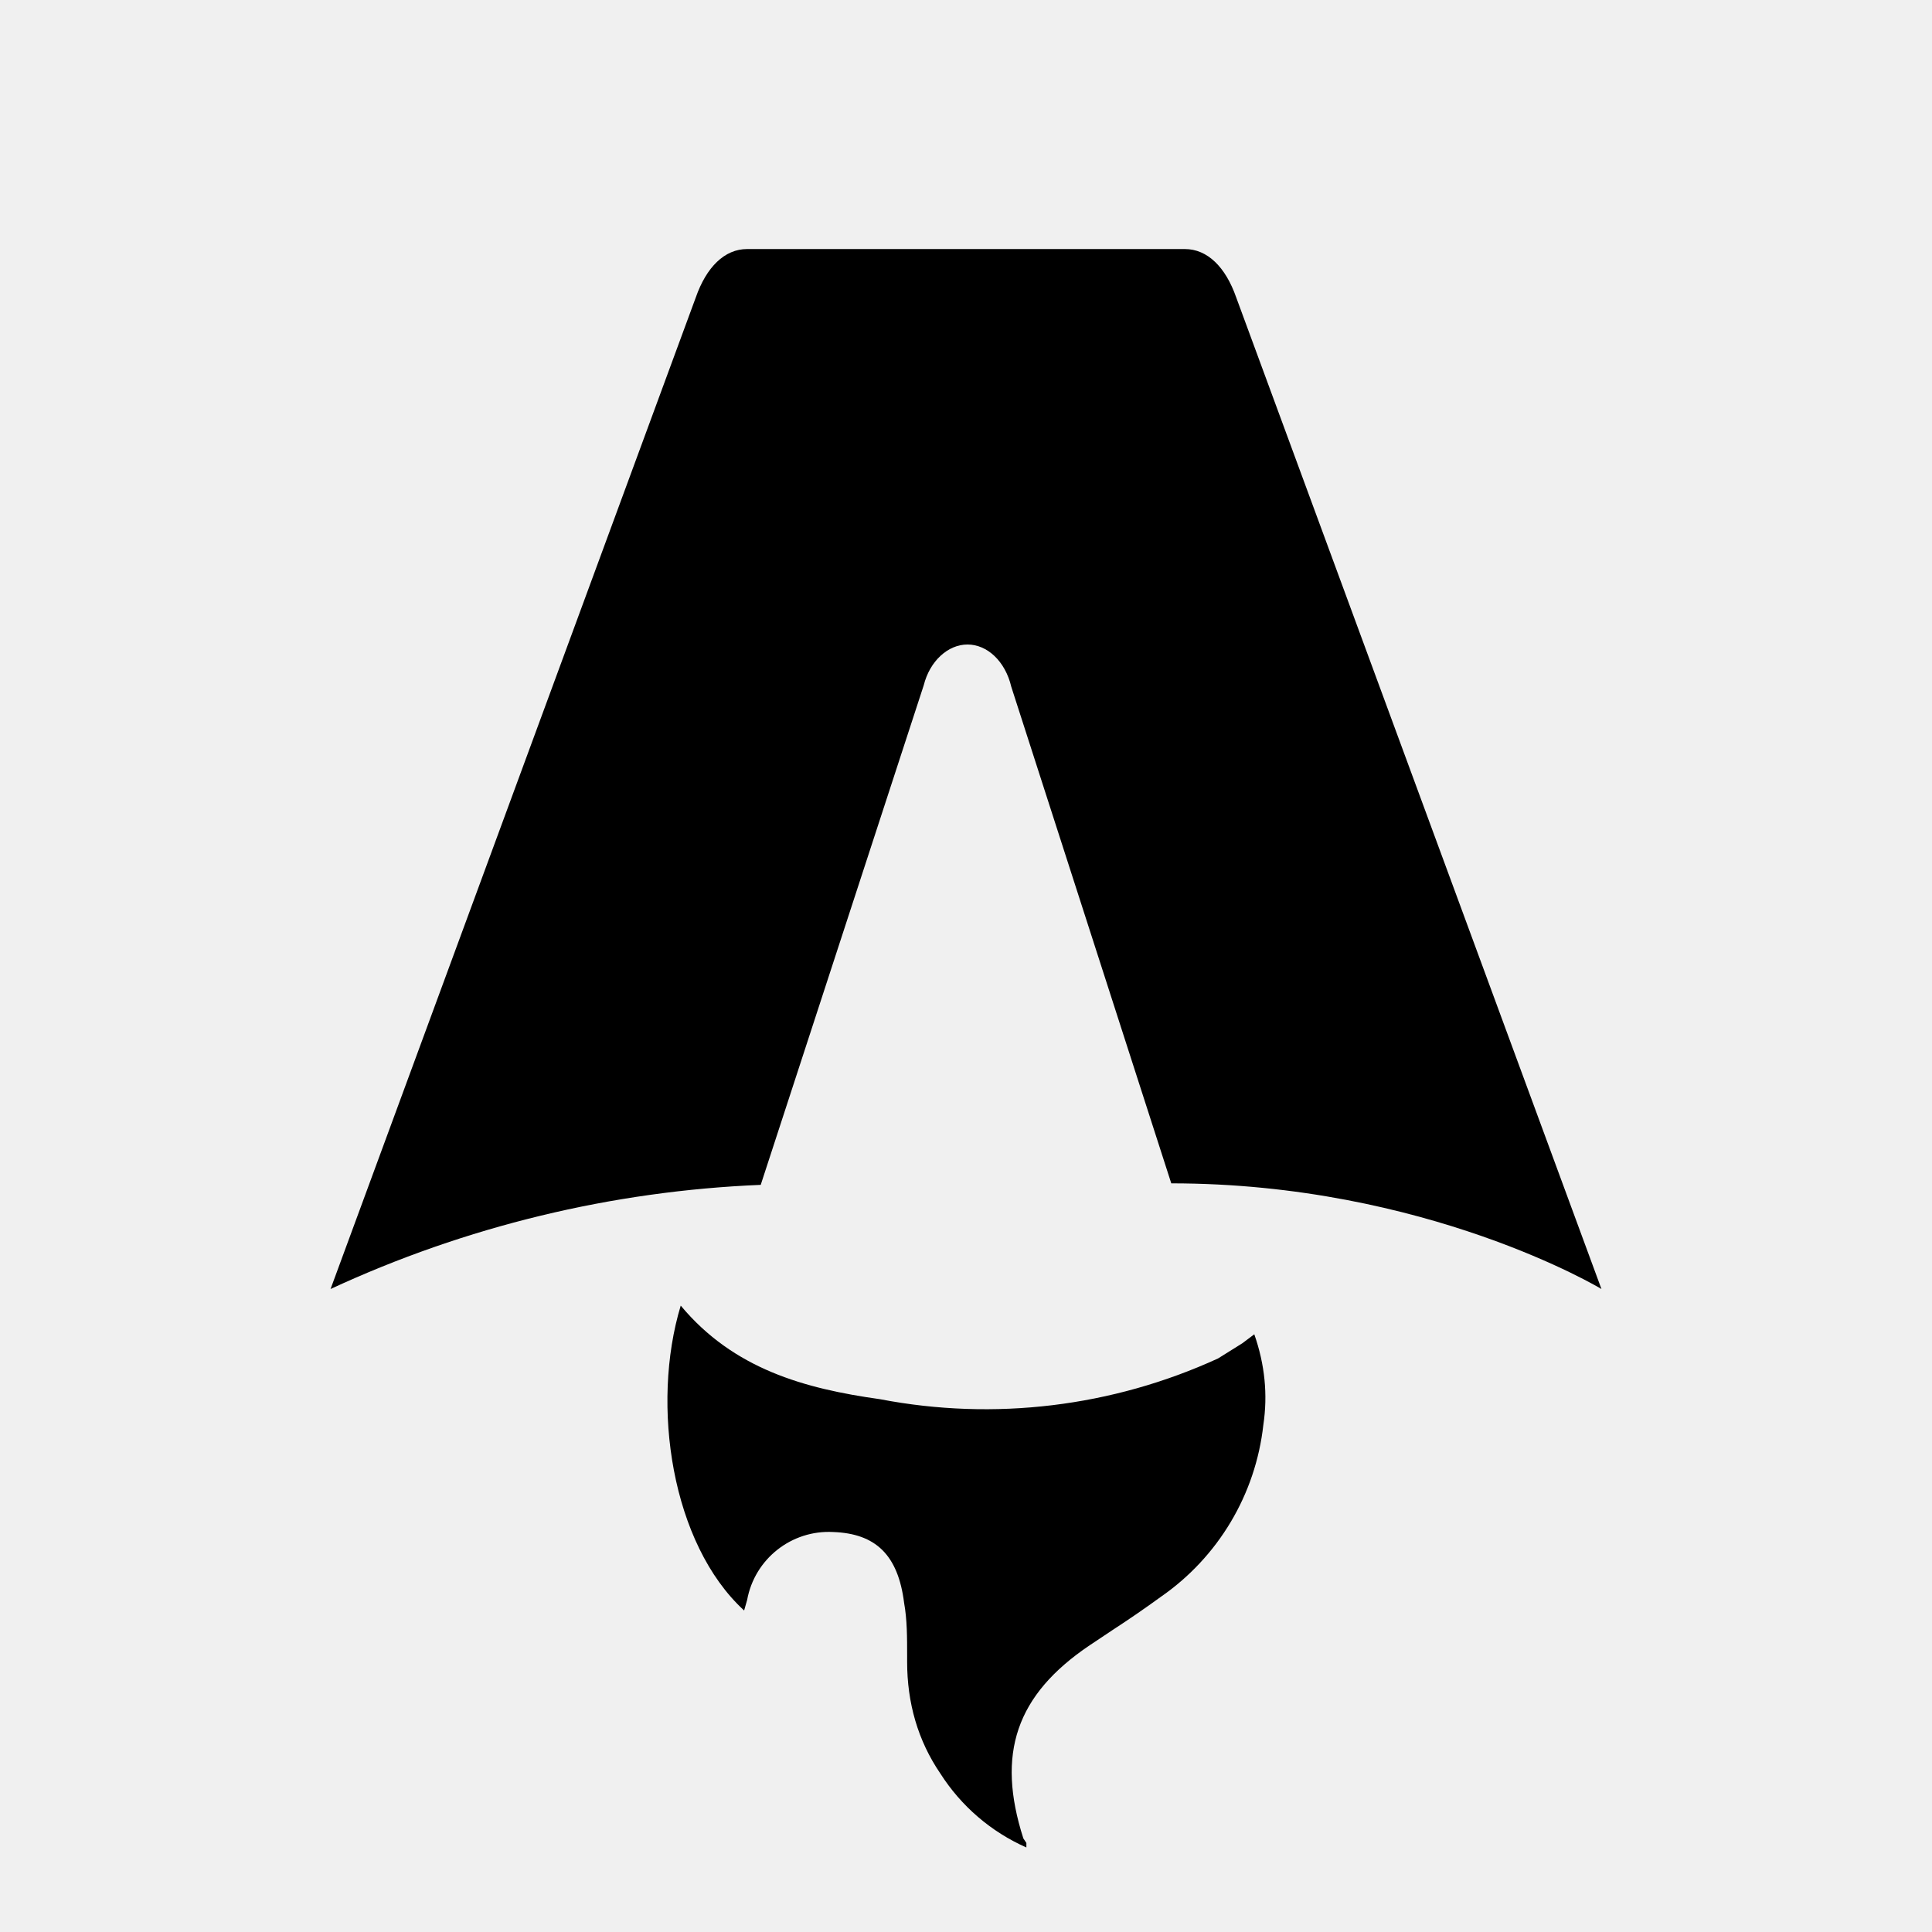
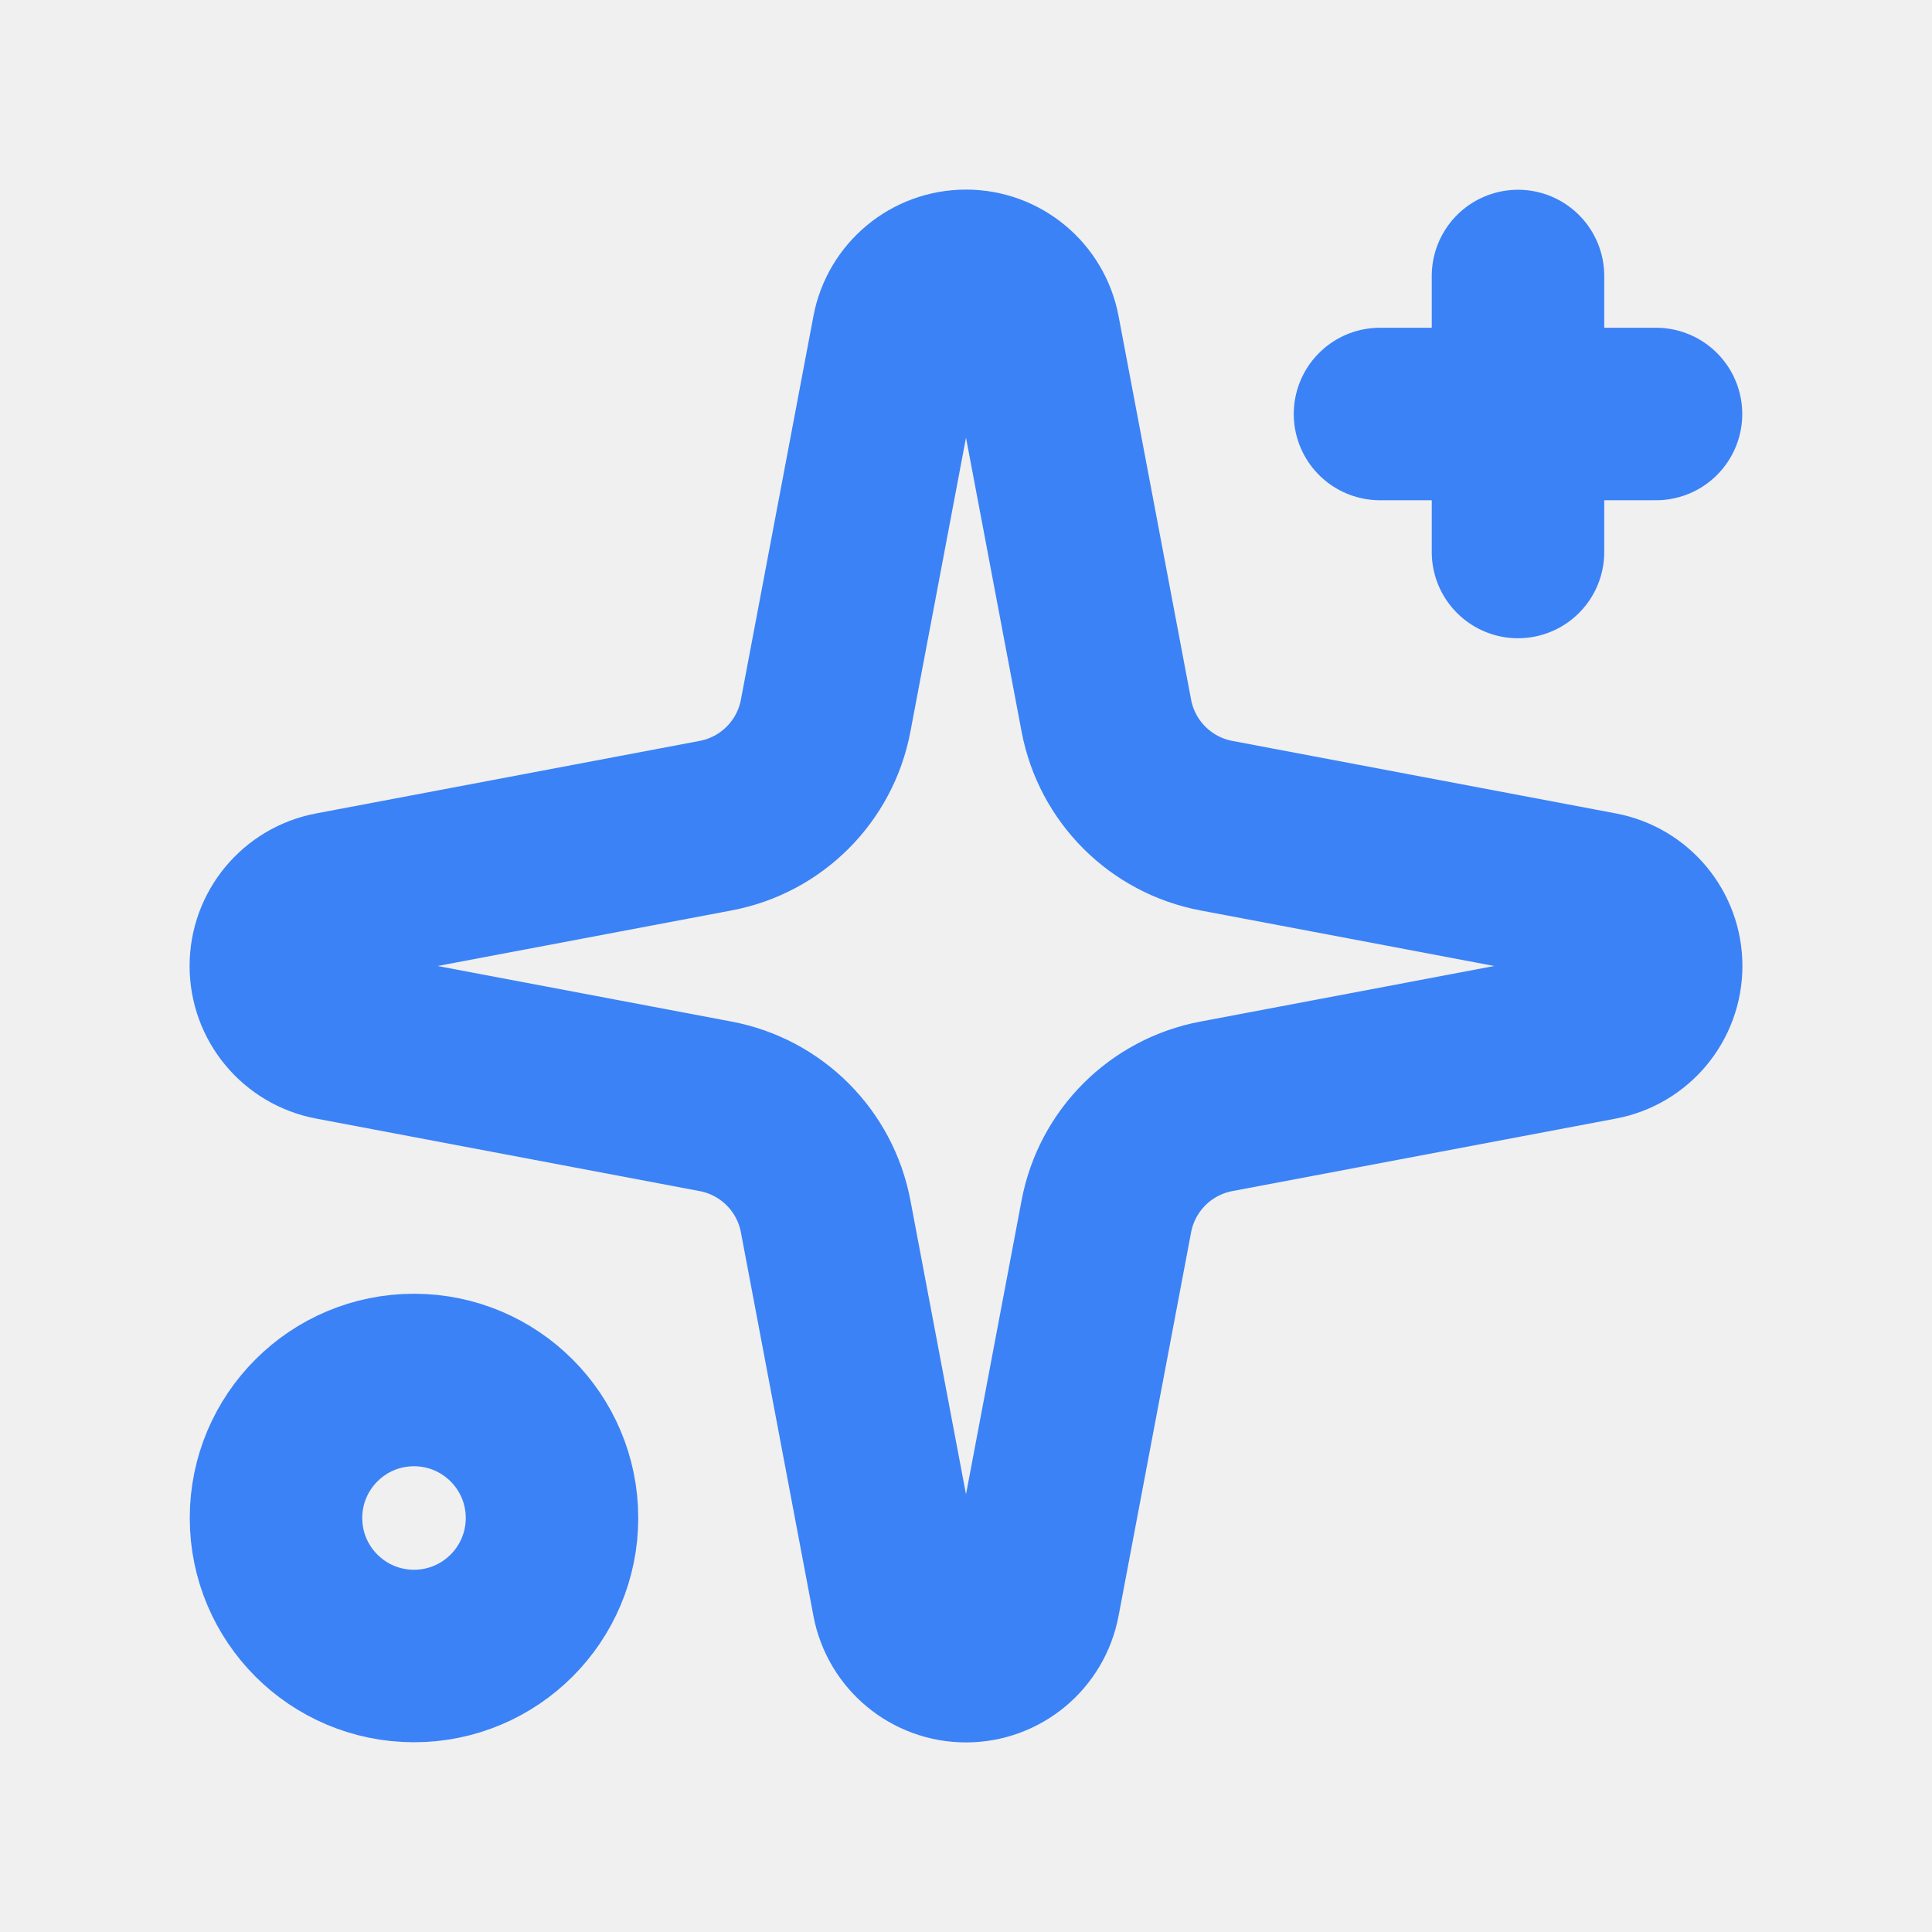
- <svg xmlns="http://www.w3.org/2000/svg" fill="none" viewBox="0 0 128 128">
-   <path d="M50.4 78.5a75.1 75.1 0 0 0-28.5 6.9l24.2-65.7c.7-2 1.9-3.2 3.4-3.2h29c1.5 0 2.7 1.2 3.4 3.2l24.2 65.7s-11.6-7-28.5-7L67 45.5c-.4-1.7-1.6-2.8-2.9-2.8-1.3 0-2.5 1.1-2.9 2.7L50.4 78.5Zm-1.1 28.2Zm-4.2-20.2c-2 6.6-.6 15.8 4.2 20.2a17.5 17.5 0 0 1 .2-.7 5.5 5.5 0 0 1 5.7-4.5c2.8.1 4.3 1.5 4.7 4.7.2 1.1.2 2.3.2 3.5v.4c0 2.7.7 5.2 2.2 7.4a13 13 0 0 0 5.7 4.9v-.3l-.2-.3c-1.8-5.6-.5-9.5 4.4-12.8l1.5-1a73 73 0 0 0 3.2-2.2 16 16 0 0 0 6.8-11.4c.3-2 .1-4-.6-6l-.8.6-1.6 1a37 37 0 0 1-22.4 2.7c-5-.7-9.7-2-13.2-6.2Z" />
-   <style>
-         path { fill: #000; }
-         @media (prefers-color-scheme: dark) {
-             path { fill: #FFF; }
-         }
-     </style>
+ <svg xmlns="http://www.w3.org/2000/svg" width="32" height="32" viewBox="-2 -2 28 28" fill="none" stroke="#3b82f6" stroke-width="2.5" stroke-linecap="round" stroke-linejoin="round">
+   <path d="M11.017 2.814a1 1 0 0 1 1.966 0l1.051 5.558a2 2 0 0 0 1.594 1.594l5.558 1.051a1 1 0 0 1 0 1.966l-5.558 1.051a2 2 0 0 0-1.594 1.594l-1.051 5.558a1 1 0 0 1-1.966 0l-1.051-5.558a2 2 0 0 0-1.594-1.594l-5.558-1.051a1 1 0 0 1 0-1.966l5.558-1.051a2 2 0 0 0 1.594-1.594z" />
+   <path d="M20 2v4" />
+   <path d="M22 4h-4" />
+   <circle cx="4" cy="20" r="2" />
</svg>
